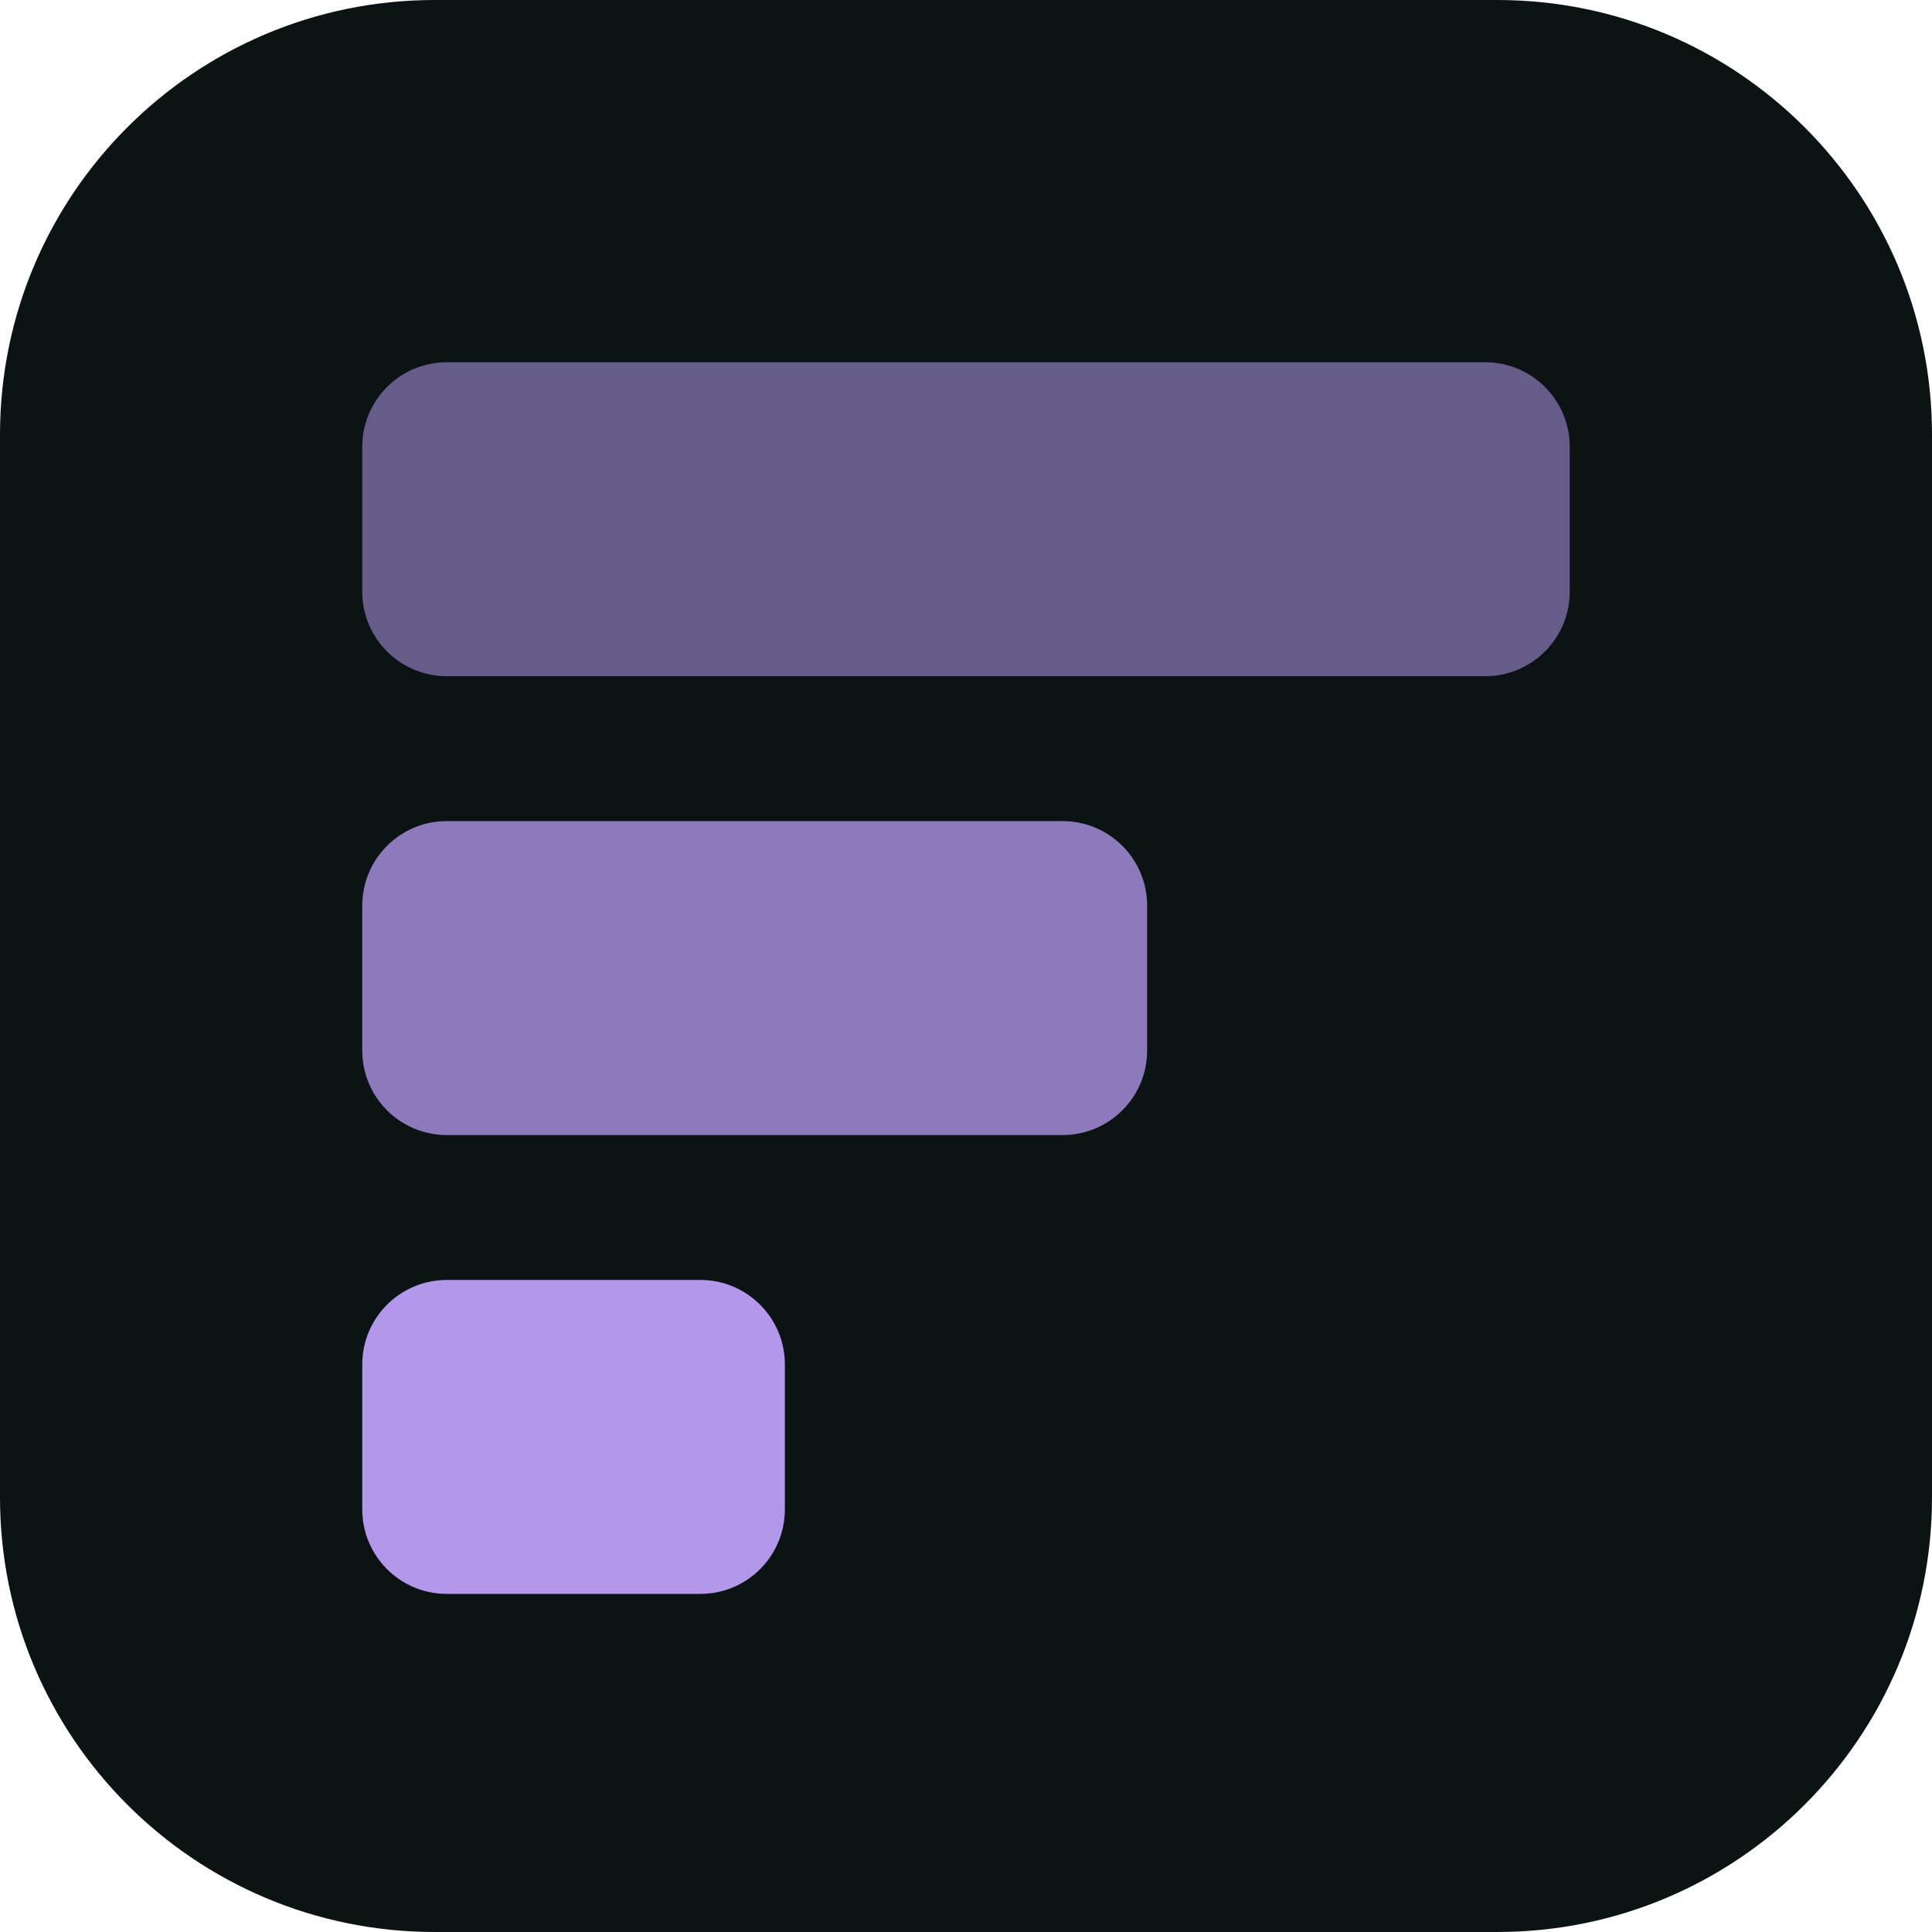
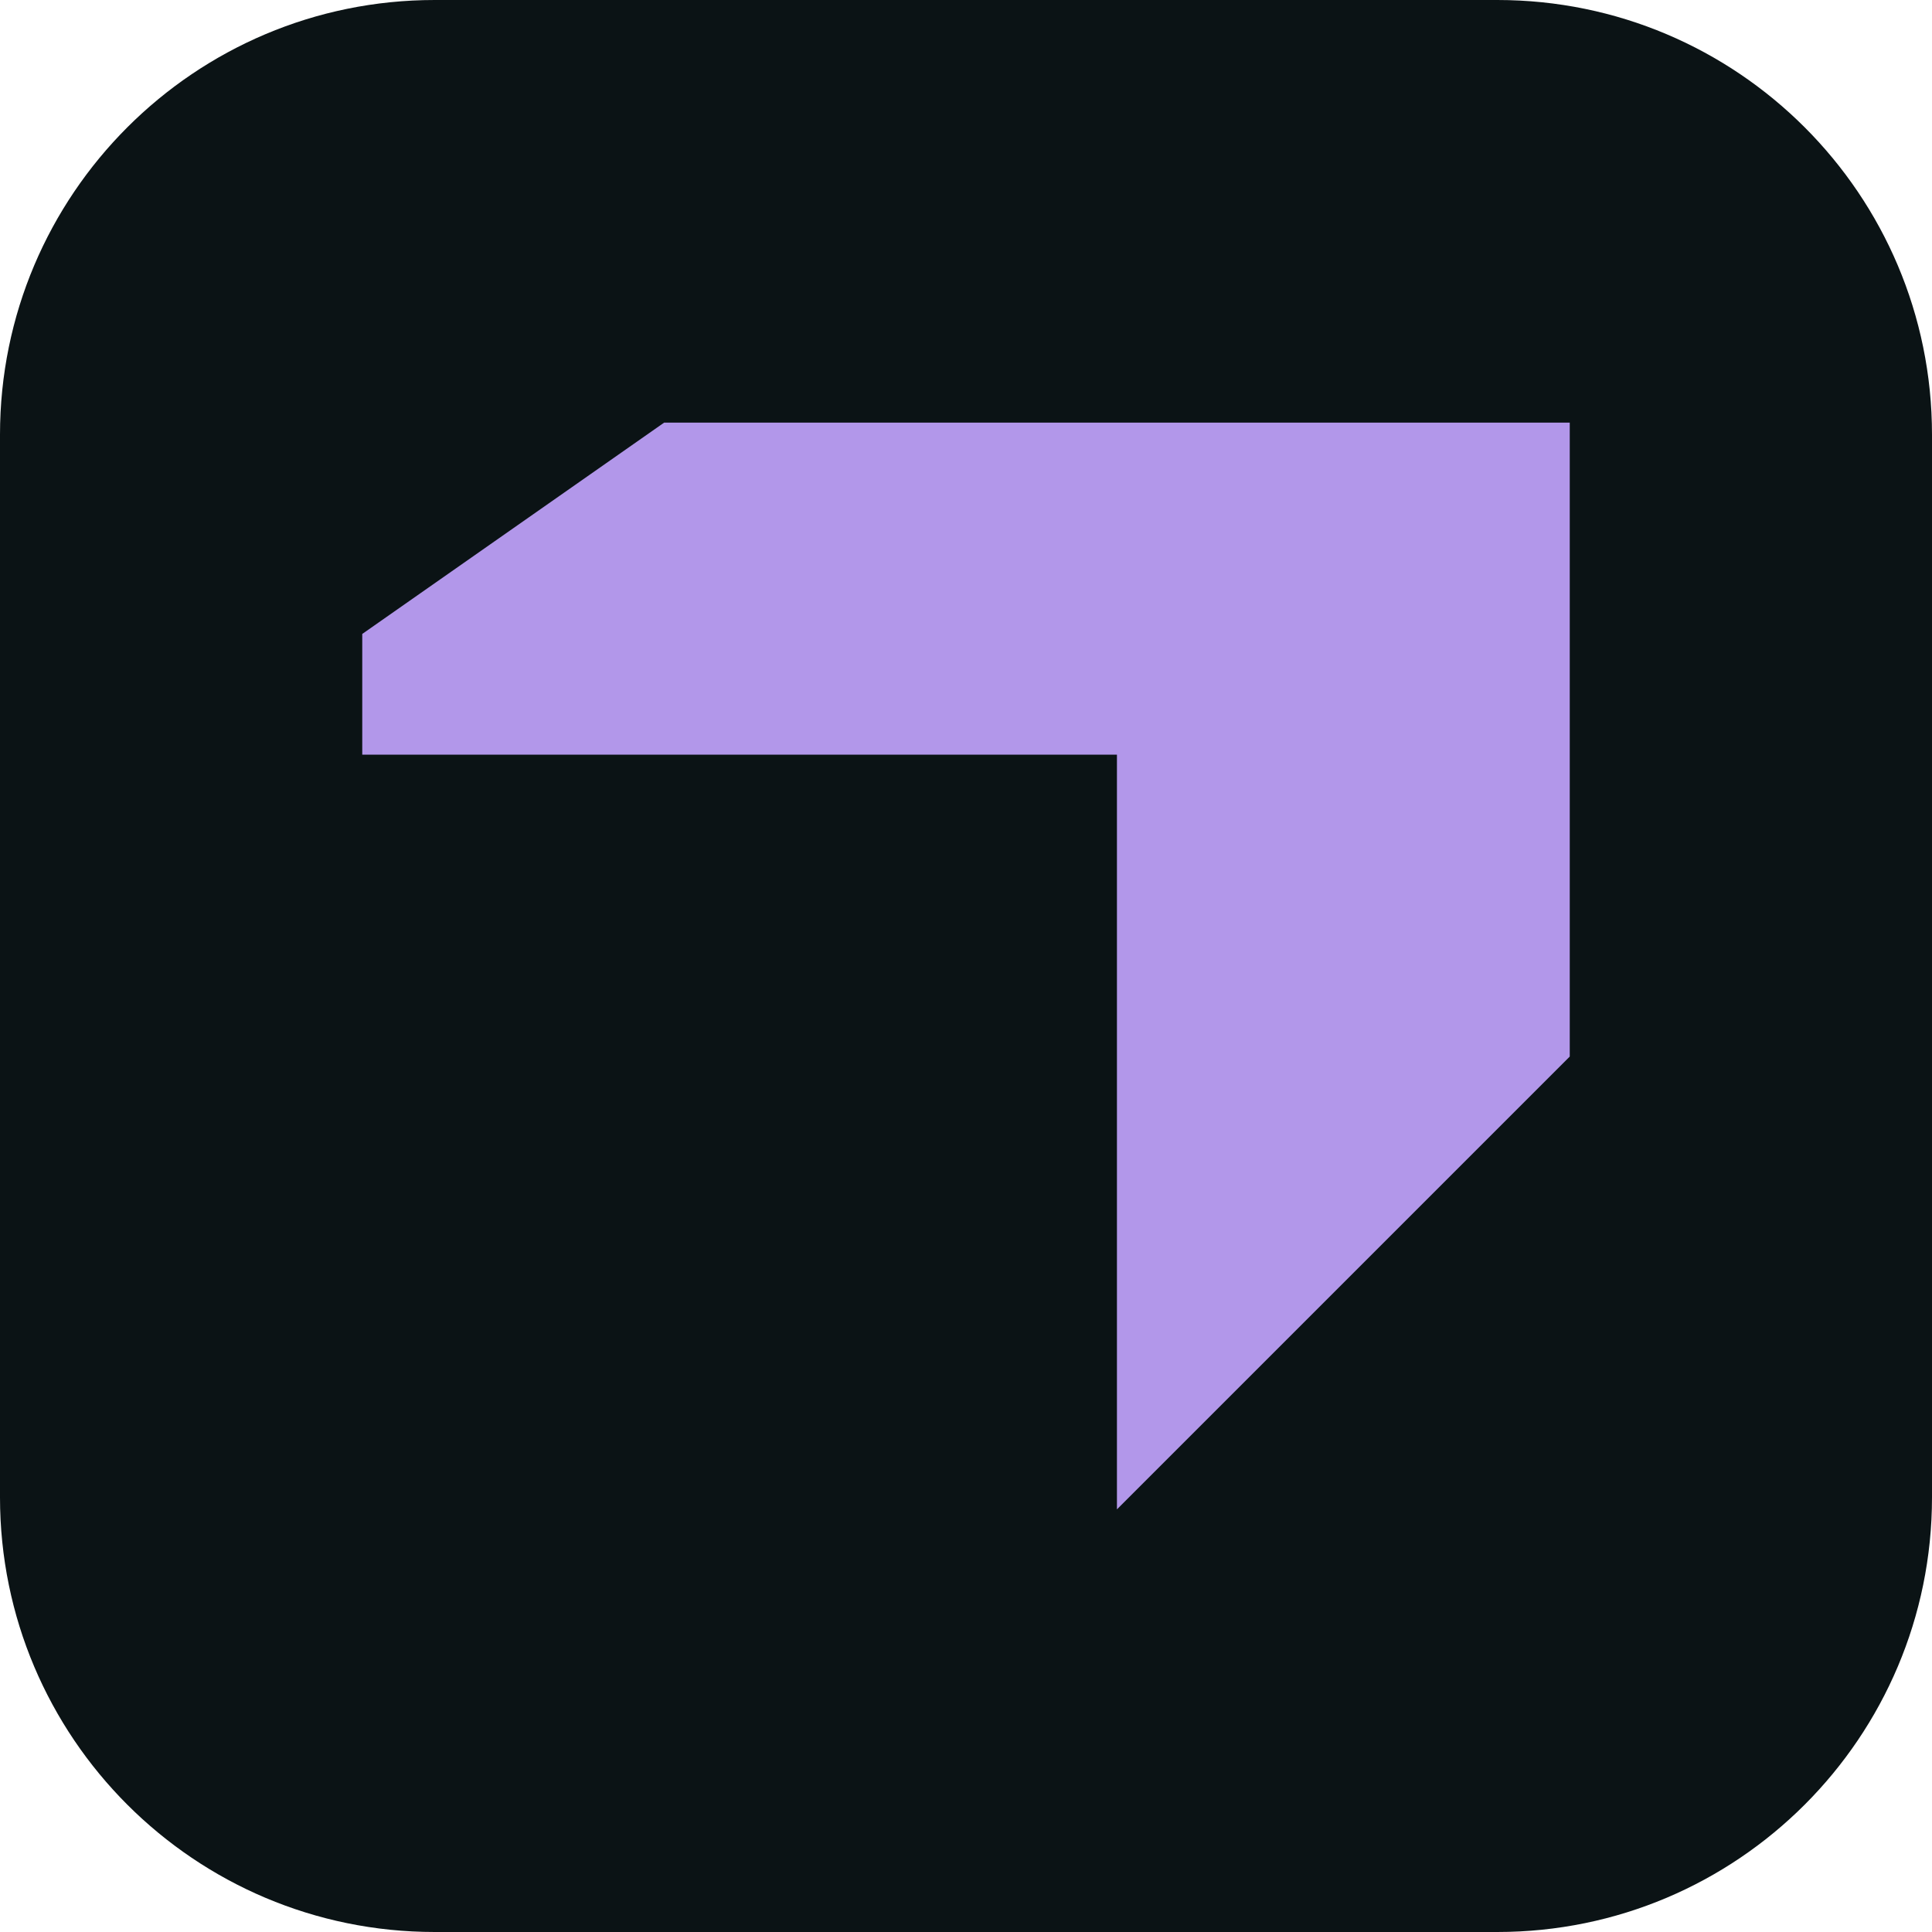
- <svg xmlns="http://www.w3.org/2000/svg" width="64" height="64" viewBox="0 0 16 16">
-   <rect width="16" height="16" rx="3.6" fill="#0b1315" />
-   <rect x="3" y="3" width="10" height="2.6" rx="0.7" fill="#b297ea" opacity="0.55" />
-   <rect x="3" y="6.8" width="6.5" height="2.6" rx="0.7" fill="#b297ea" opacity="0.78" />
-   <rect x="3" y="10.6" width="3.5" height="2.6" rx="0.7" fill="#b297ea" />
+ <svg xmlns="http://www.w3.org/2000/svg" width="64" height="64" viewBox="0 0 512 512">
+   <rect width="512" height="512" rx="115.2" fill="#0b1315" />
+   <path fill="#b297ea" d="M176 112H416V280L296 400V200H96V168Z" />
</svg>
